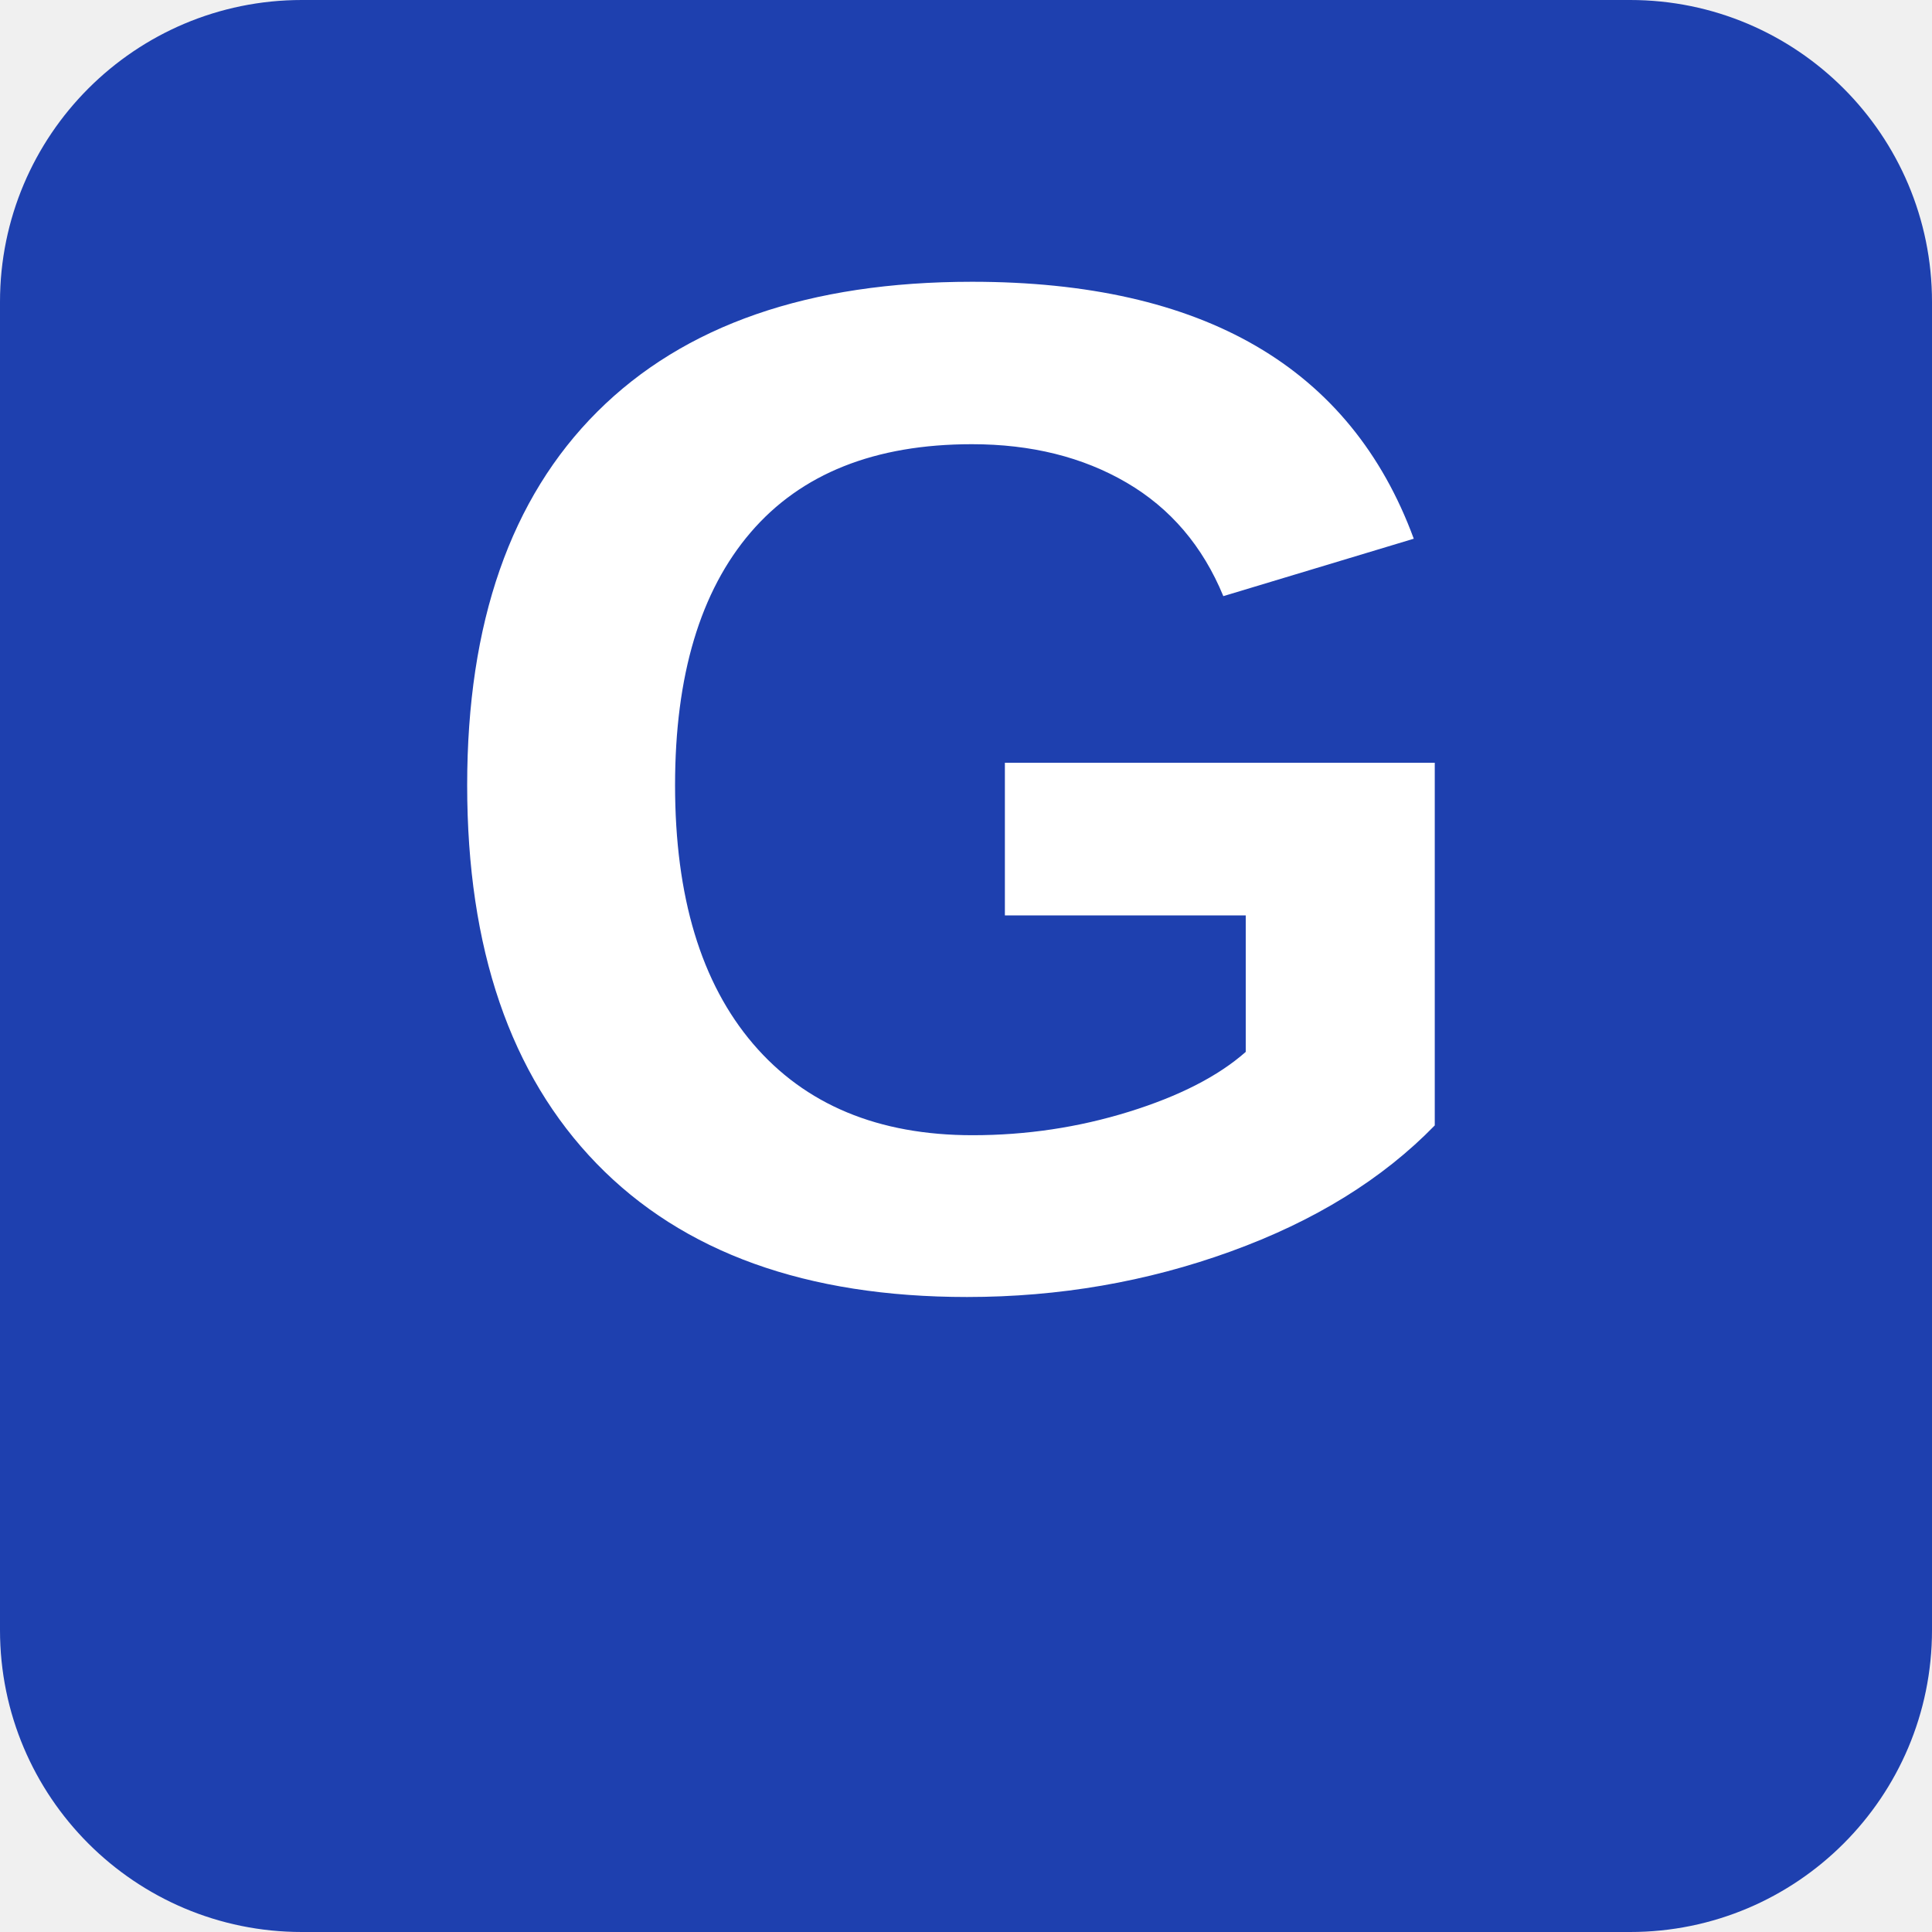
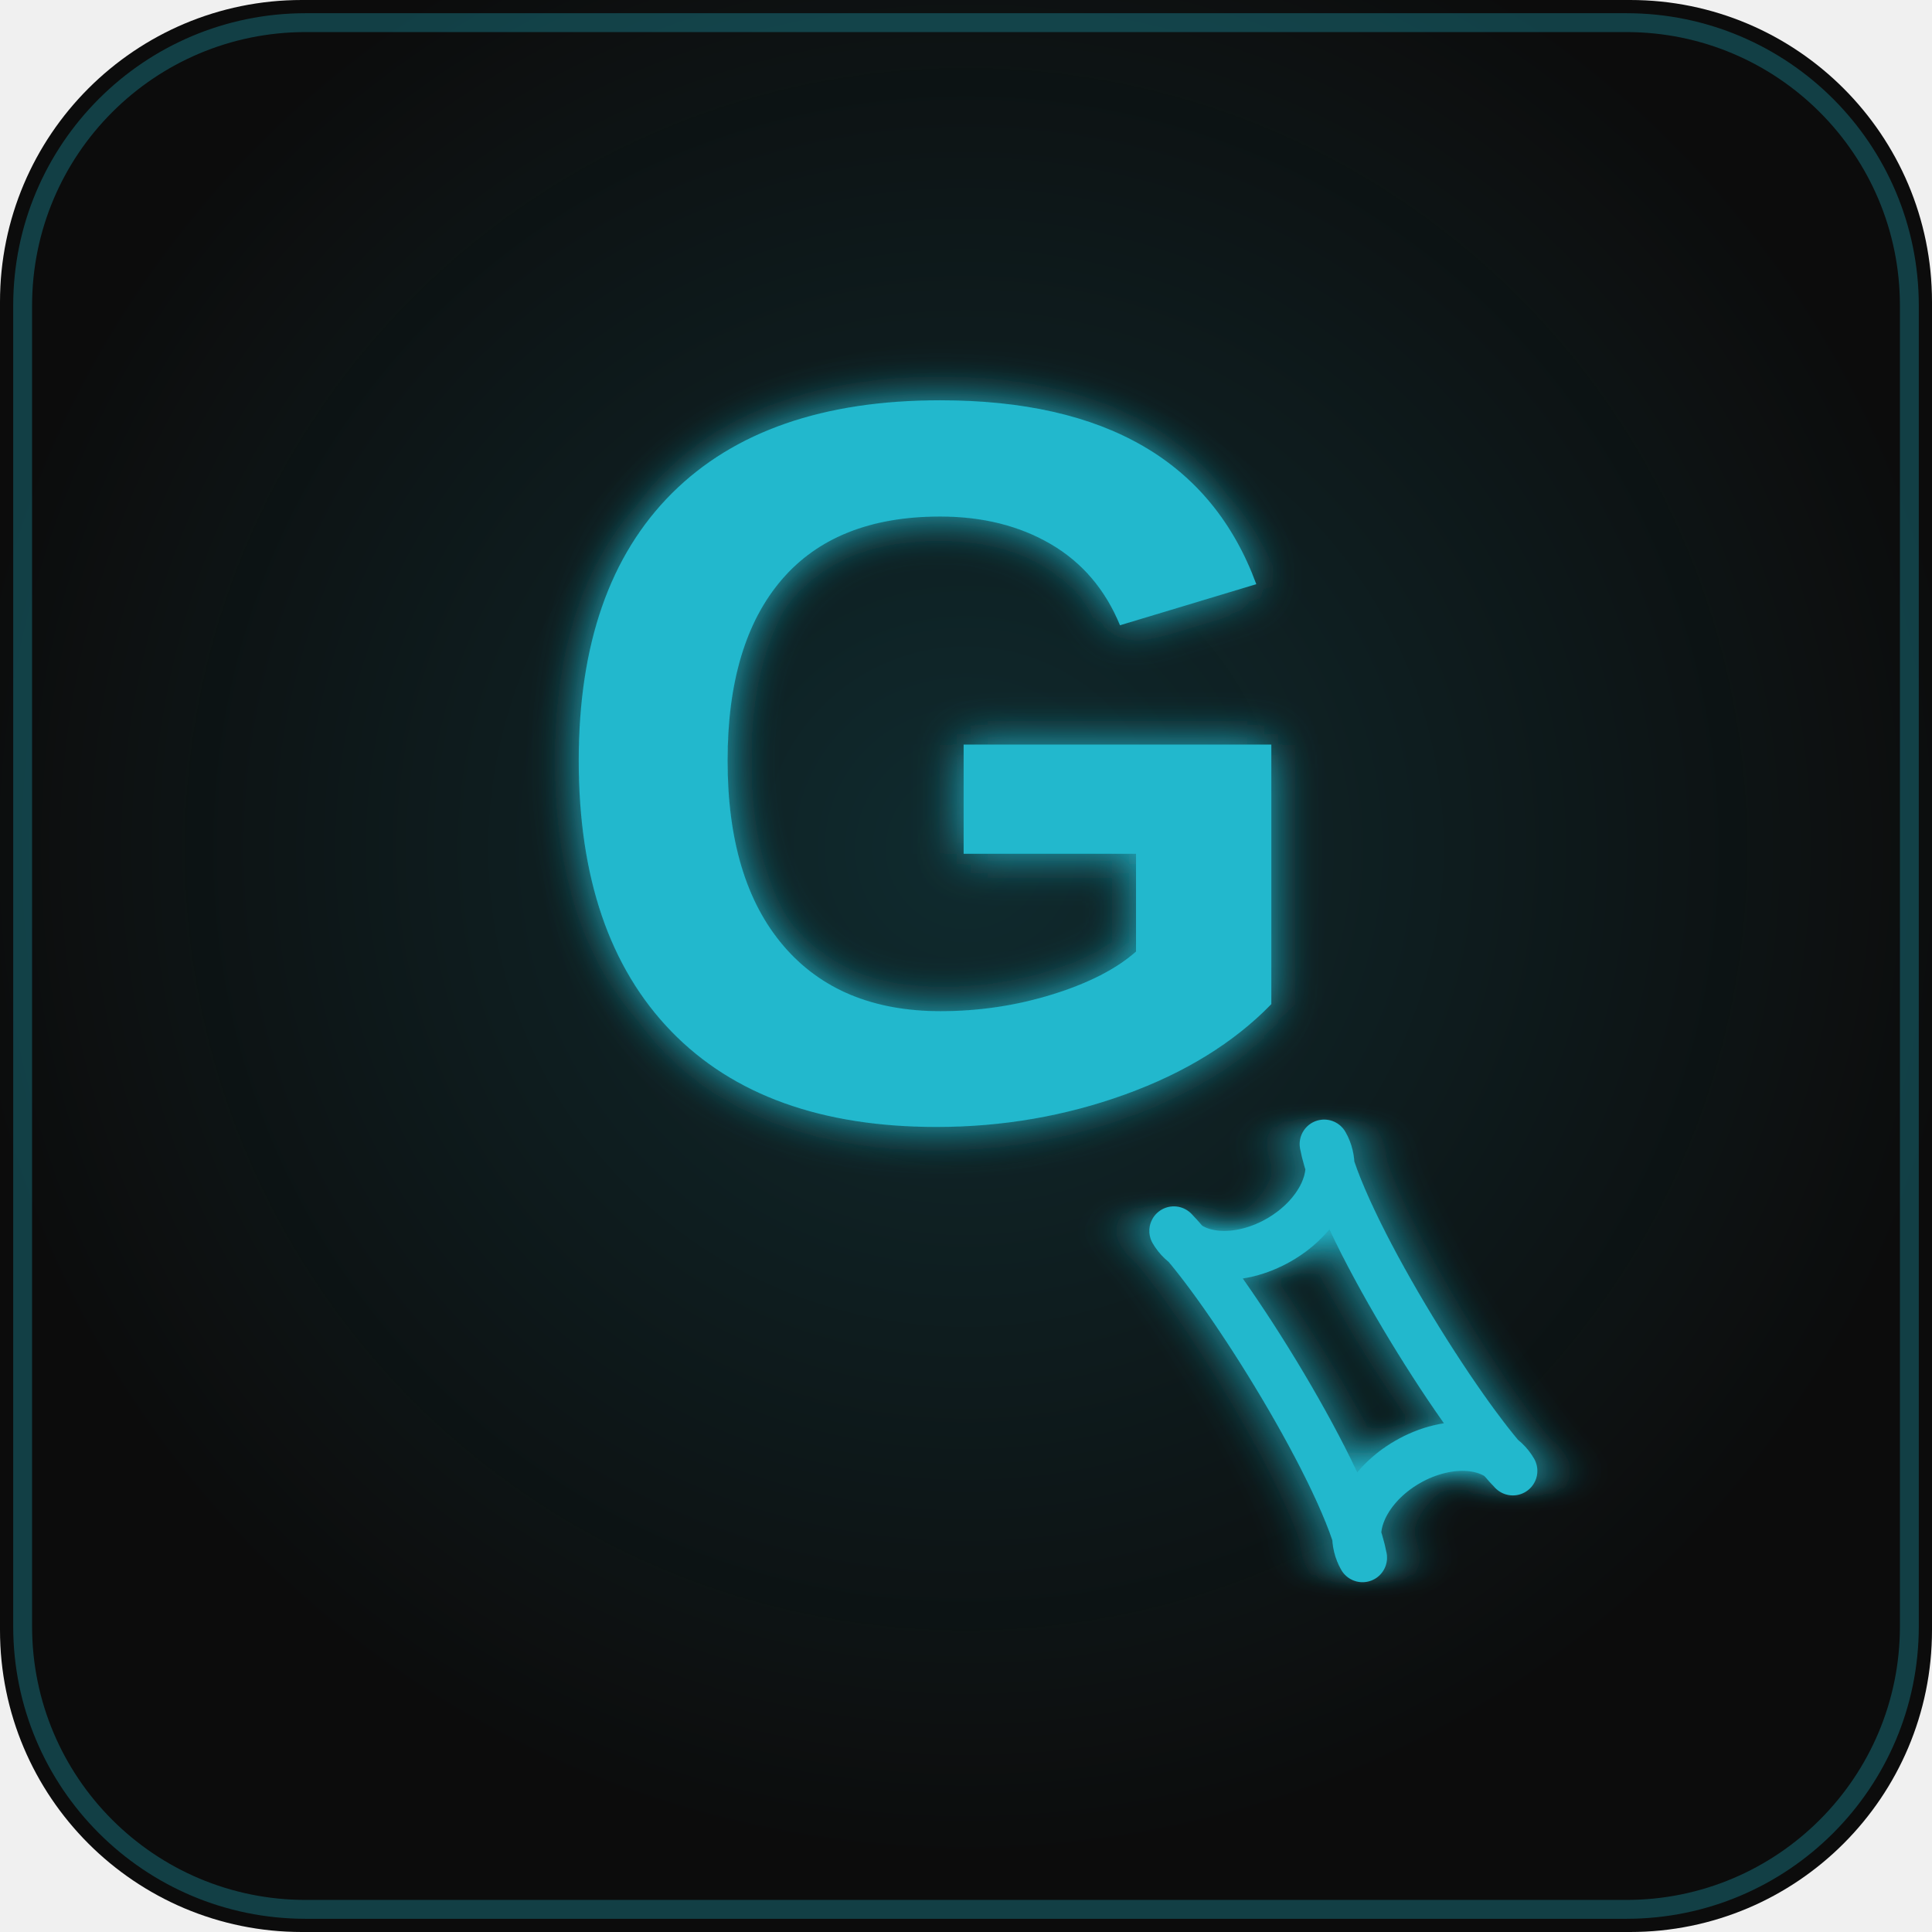
<svg xmlns="http://www.w3.org/2000/svg" viewBox="0 0 512 512">
-   <rect width="512" height="512" rx="80" fill="#1e40af" />
-   <text x="256" y="340" font-family="Arial,sans-serif" font-size="380" fill="white" text-anchor="middle" font-weight="bold">G</text>
+   <defs>
+     <radialGradient id="bg-glow" cx="50%" cy="44%" r="52%">
+       <stop offset="0%" stop-color="#20b8cd" stop-opacity="0.18" />
+       <stop offset="100%" stop-color="#20b8cd" stop-opacity="0" />
+     </radialGradient>
+     <filter id="glow" x="-25%" y="-25%" width="150%" height="150%">
+       <feGaussianBlur in="SourceGraphic" stdDeviation="6" result="b" />
+       <feMerge>
+         <feMergeNode in="b" />
+         <feMergeNode in="SourceGraphic" />
+       </feMerge>
+     </filter>
+   </defs>
+   <rect width="512" height="512" rx="80" fill="#0c0c0c" />
+   <rect width="512" height="512" rx="80" fill="url(#bg-glow)" />
+   <rect x="6" y="6" width="500" height="500" rx="75" fill="none" stroke="#20b8cd" stroke-width="5" opacity="0.30" />
+   <text x="248" y="296" font-family="'Arial Black', 'Helvetica Neue', Arial, sans-serif" font-size="272" font-weight="900" fill="#20b8cd" text-anchor="middle" filter="url(#glow)">G</text>
+   <g transform="translate(356,358) rotate(-30)" fill="none" stroke="#20b8cd" stroke-width="13" stroke-linecap="round" stroke-linejoin="round" filter="url(#glow)">
+     <path d="M 23,-50              A 23,16,0,0,1,-23,-50              C -18,-30 -16,30 -23,50              A 23,16,0,0,1,23,50              C 18,30 16,-30 23,-50 Z" />
+   </g>
</svg>
